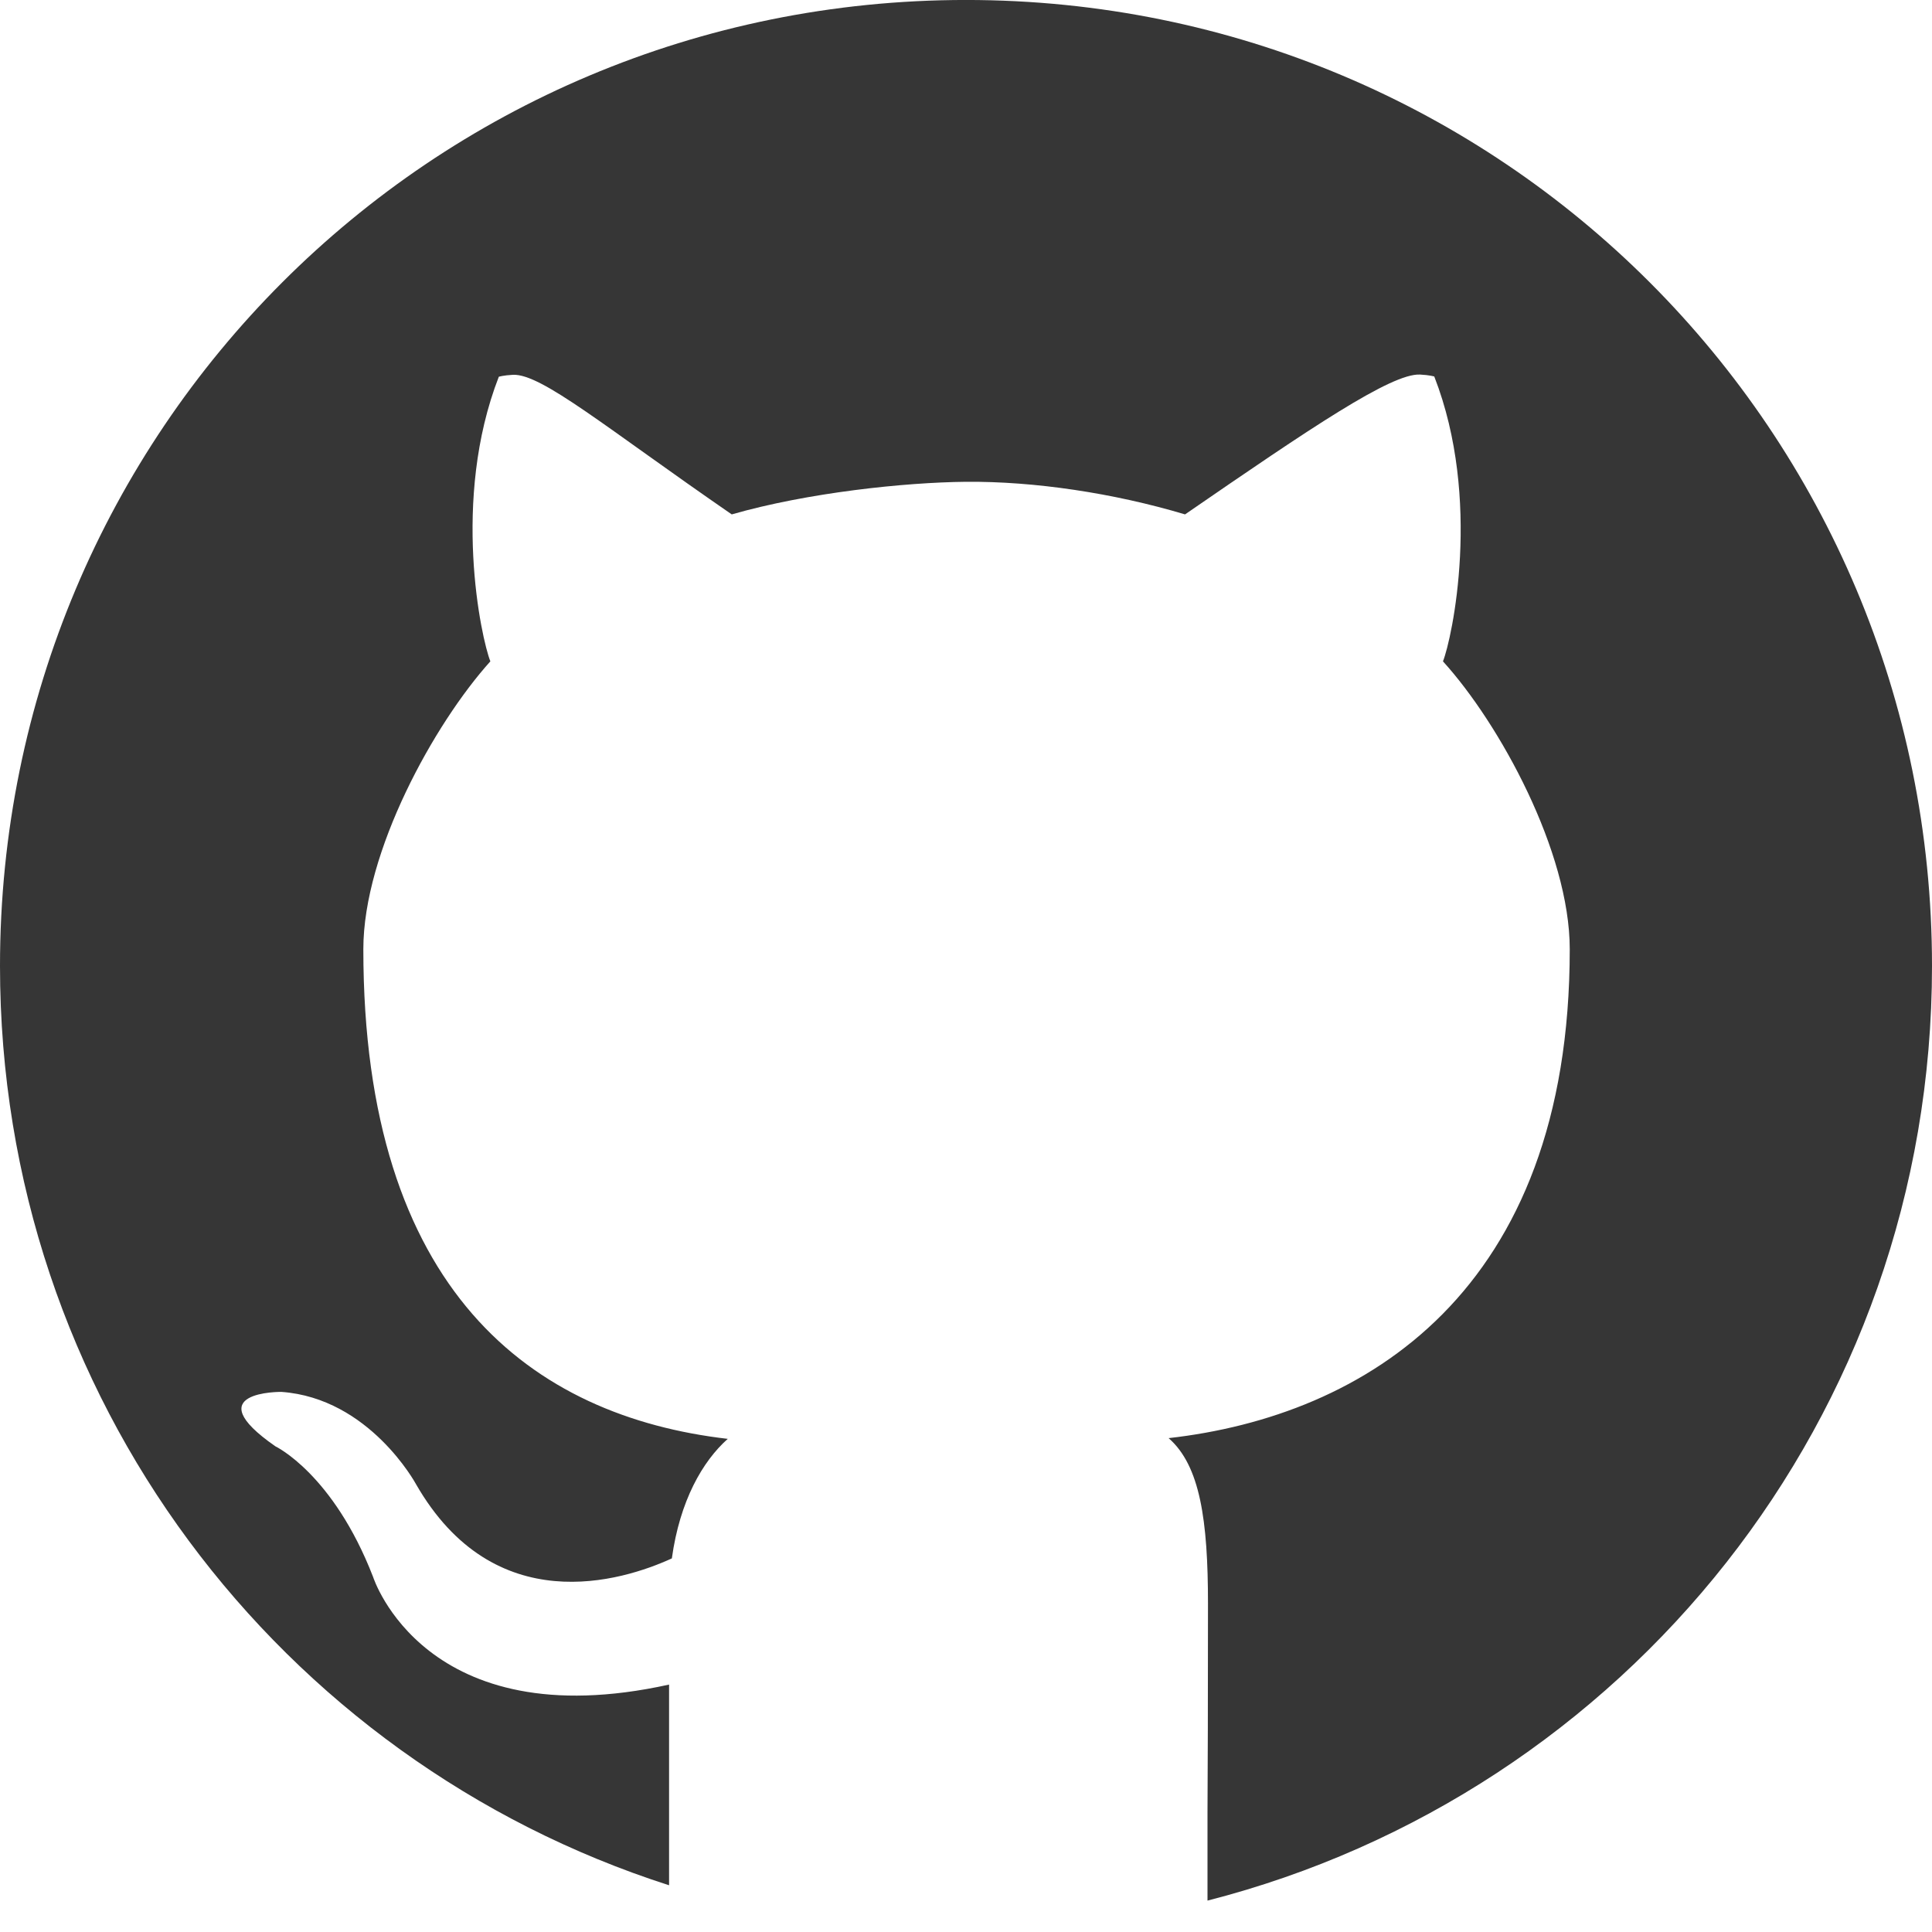
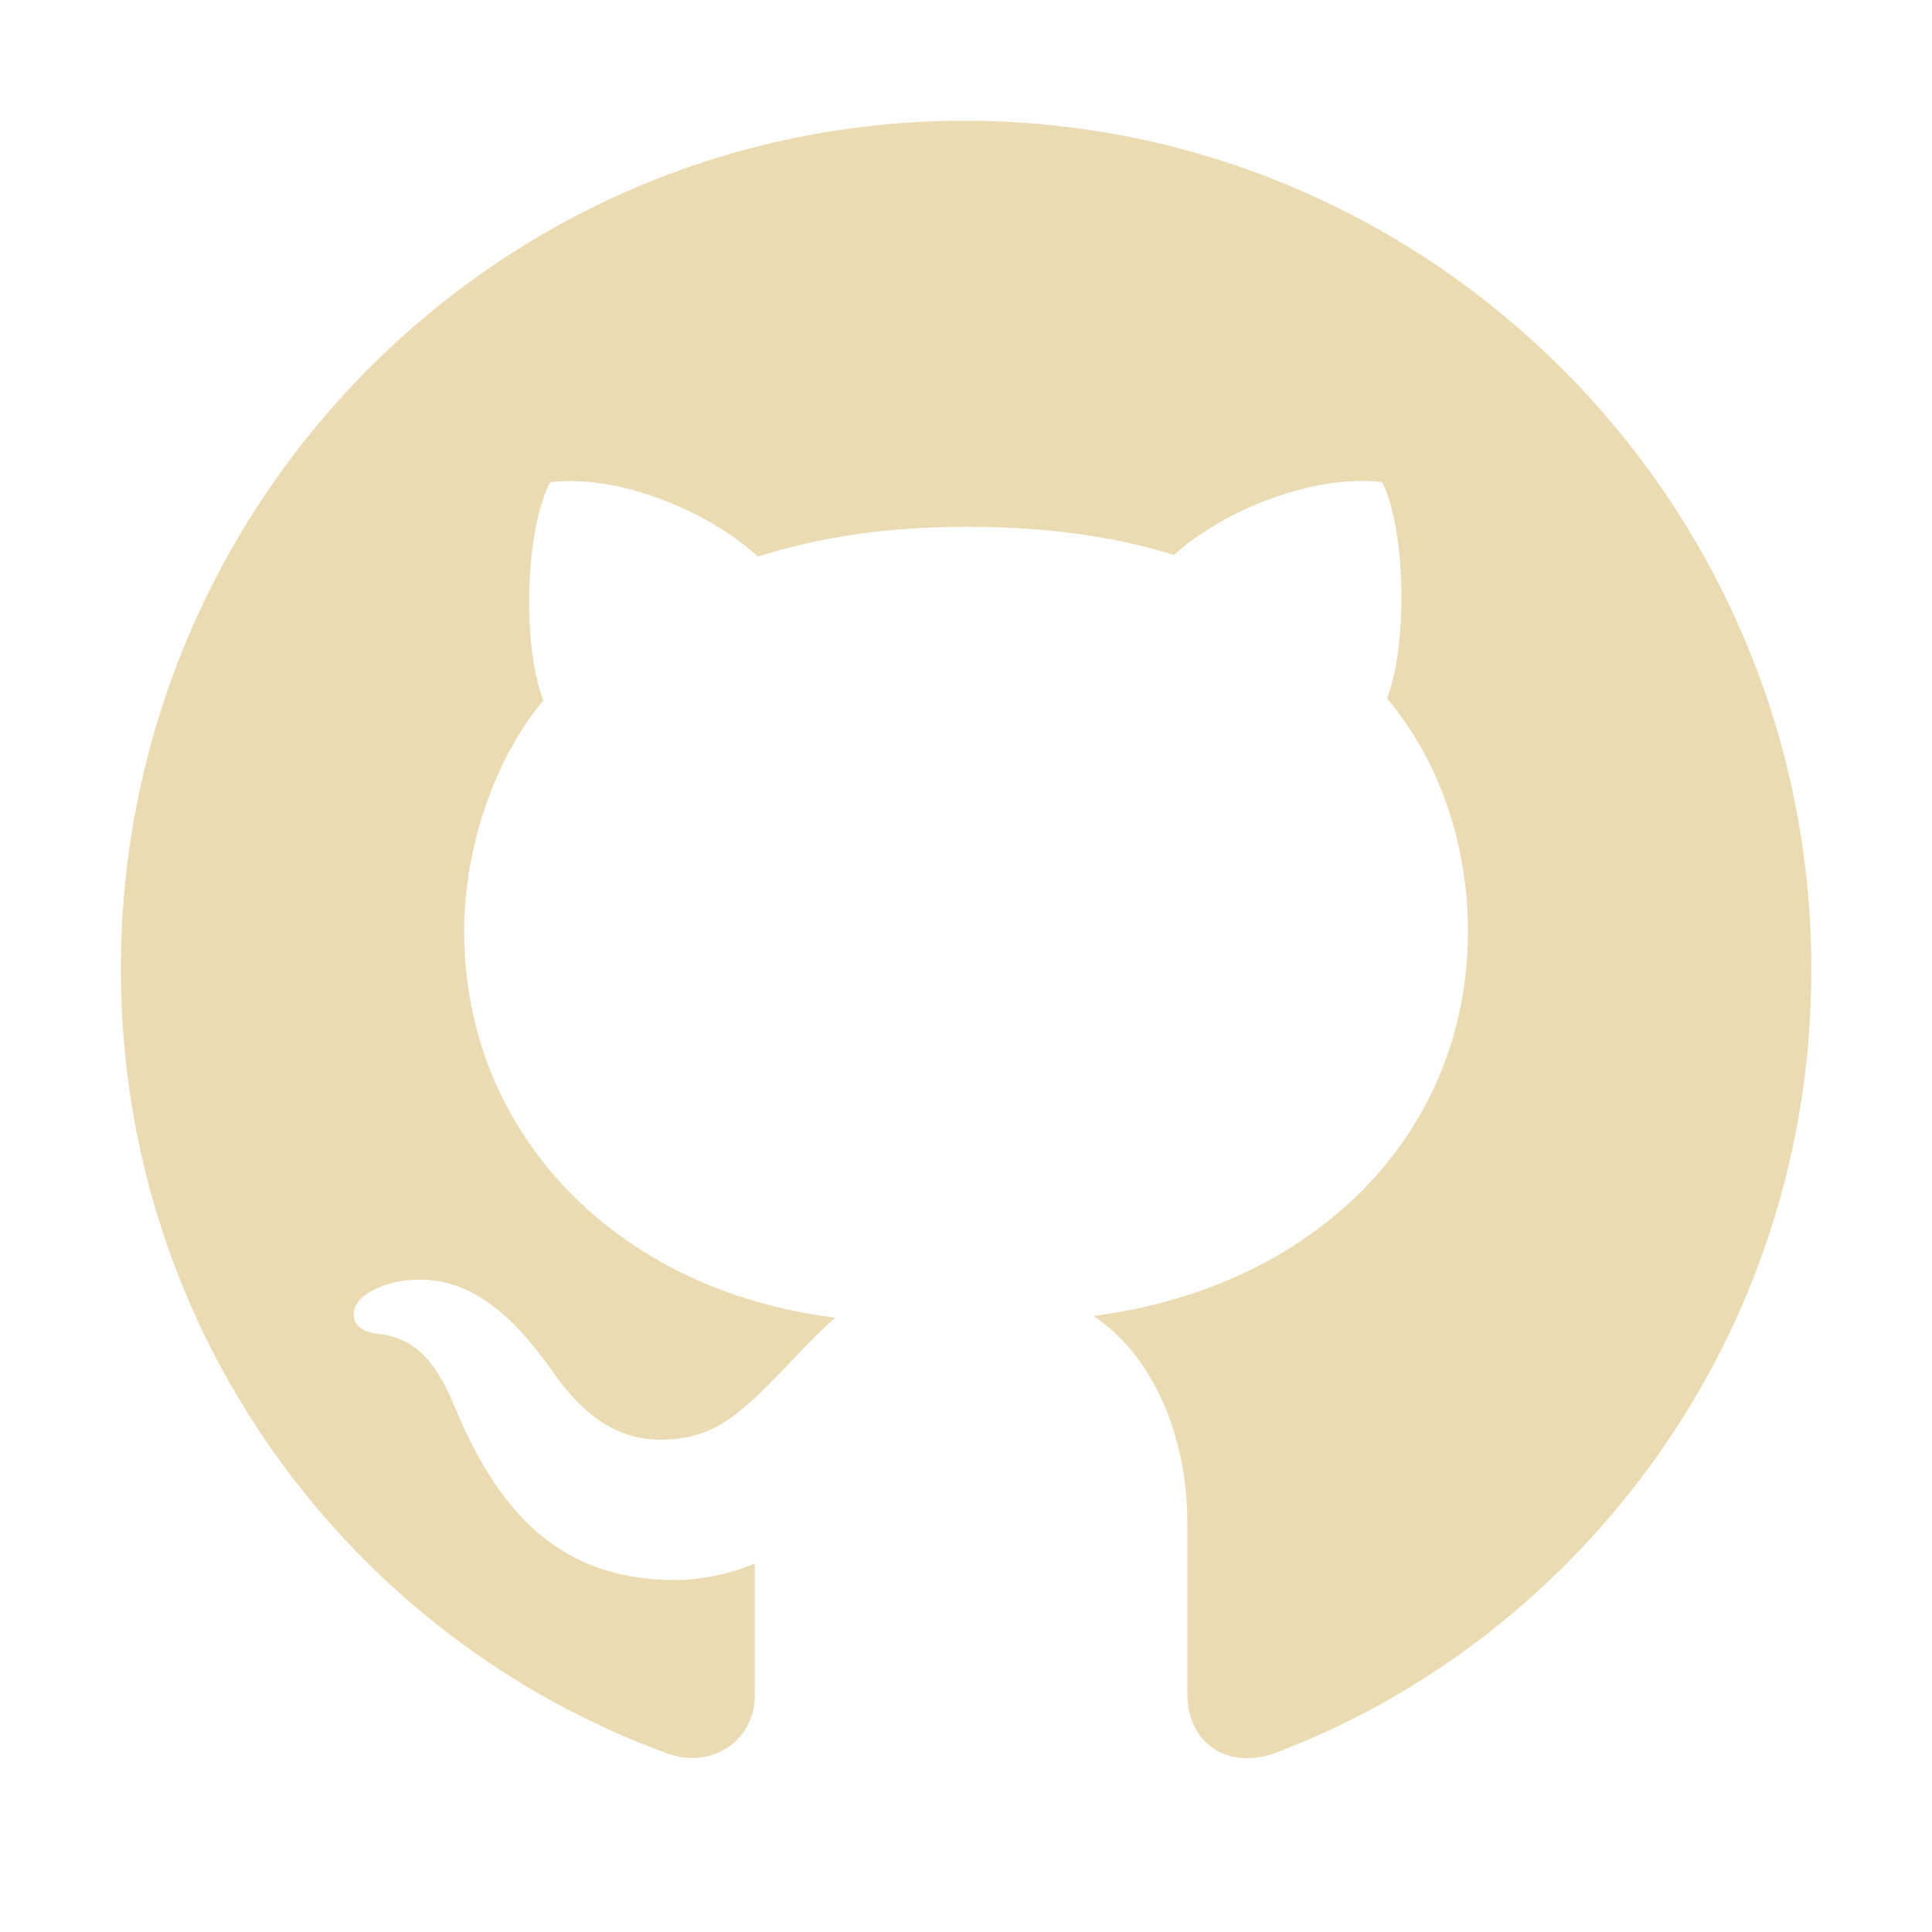
<svg xmlns="http://www.w3.org/2000/svg" width="16" height="16" version="1.1">
  <defs>
-     <style id="current-color-scheme" type="text/css">
-    .ColorScheme-Text { color:#363636; }
-   </style>
+     <style id="current-color-scheme" type="text/css">.ColorScheme-Text { color:#ebdbb2; } .ColorScheme-Highlight { color:#458588; }</style>
  </defs>
-   <path style="fill:currentColor" class="ColorScheme-Text" d="M 8,-2.3425e-4 C 3.568,-2.3425e-4 5.0000001e-8,3.568 5.0000001e-8,8 5.0000001e-8,11.573 2.32,14.58 5.541,15.613 v -1.662 c -2.025,0.447 -2.451,-0.891 -2.451,-0.891 -0.331,-0.855 -0.809,-1.082 -0.809,-1.082 -0.661,-0.459 0.049,-0.451 0.049,-0.451 0.731,0.052 1.115,0.764 1.115,0.764 0.649,1.13 1.704,0.805 2.119,0.615 0.066,-0.478 0.255,-0.805 0.463,-0.99 -1.617,-0.187 -3.018,-1.22 -3.018,-4.055 0,-0.807 0.587,-1.868 1.052,-2.384 -0.075,-0.187 -0.326,-1.339 0.07,-2.357 0,0 0.038,-0.012 0.117,-0.016 0.237,-0.011 0.77,0.438 1.812,1.156 0.63,-0.181 1.435,-0.265 1.938,-0.27 0.567,-0.005 1.224,0.093 1.816,0.27 1.043,-0.718 1.709,-1.169 1.945,-1.158 h 0.002 c 0.079,0.004 0.117,0.016 0.117,0.016 0.397,1.018 0.147,2.172 0.072,2.359 C 12.419,5.993 13,7.053 13,7.861 c 0,2.842 -1.701,3.866 -3.322,4.049 0.261,0.228 0.326,0.681 0.326,1.371 0,0.833 -0.002,1.375 -0.004,1.719 V 15.74 C 13.457,14.855 16,11.74 16,8 16,3.568 12.432,-2.3425e-4 8,-2.3425e-4 Z" />
+   <path class="ColorScheme-Text" d="m6.92 10.912c-1.805-0.219-3.076-1.518-3.076-3.199 0-0.684 0.246-1.422 0.656-1.914-0.178-0.451-0.15-1.408 0.055-1.805 0.547-0.068 1.285 0.219 1.723 0.615 0.52-0.164 1.066-0.246 1.736-0.246s1.217 0.082 1.709 0.232c0.424-0.383 1.176-0.67 1.723-0.602 0.191 0.369 0.219 1.326 0.041 1.791 0.438 0.52 0.67 1.217 0.67 1.928 0 1.682-1.272 2.953-3.103 3.186 0.465 0.301 0.779 0.957 0.779 1.709v1.422c0 0.41 0.342 0.643 0.752 0.479 2.475-0.943 4.416-3.418 4.416-6.481 0-3.869-3.144-7.027-7.014-7.027-3.869 0-6.986 3.158-6.986 7.027 0 3.035 1.928 5.551 4.525 6.494 0.369 0.137 0.725-0.109 0.725-0.479v-1.094c-0.191 0.082-0.438 0.137-0.656 0.137-0.902 0-1.435-0.492-1.818-1.408-0.15-0.369-0.314-0.588-0.629-0.629-0.164-0.014-0.219-0.082-0.219-0.164 0-0.164 0.273-0.287 0.547-0.287 0.396 0 0.738 0.246 1.094 0.752 0.273 0.396 0.561 0.574 0.902 0.574 0.342 0 0.561-0.123 0.875-0.438 0.232-0.232 0.41-0.438 0.574-0.574z" fill="currentColor" />
</svg>
